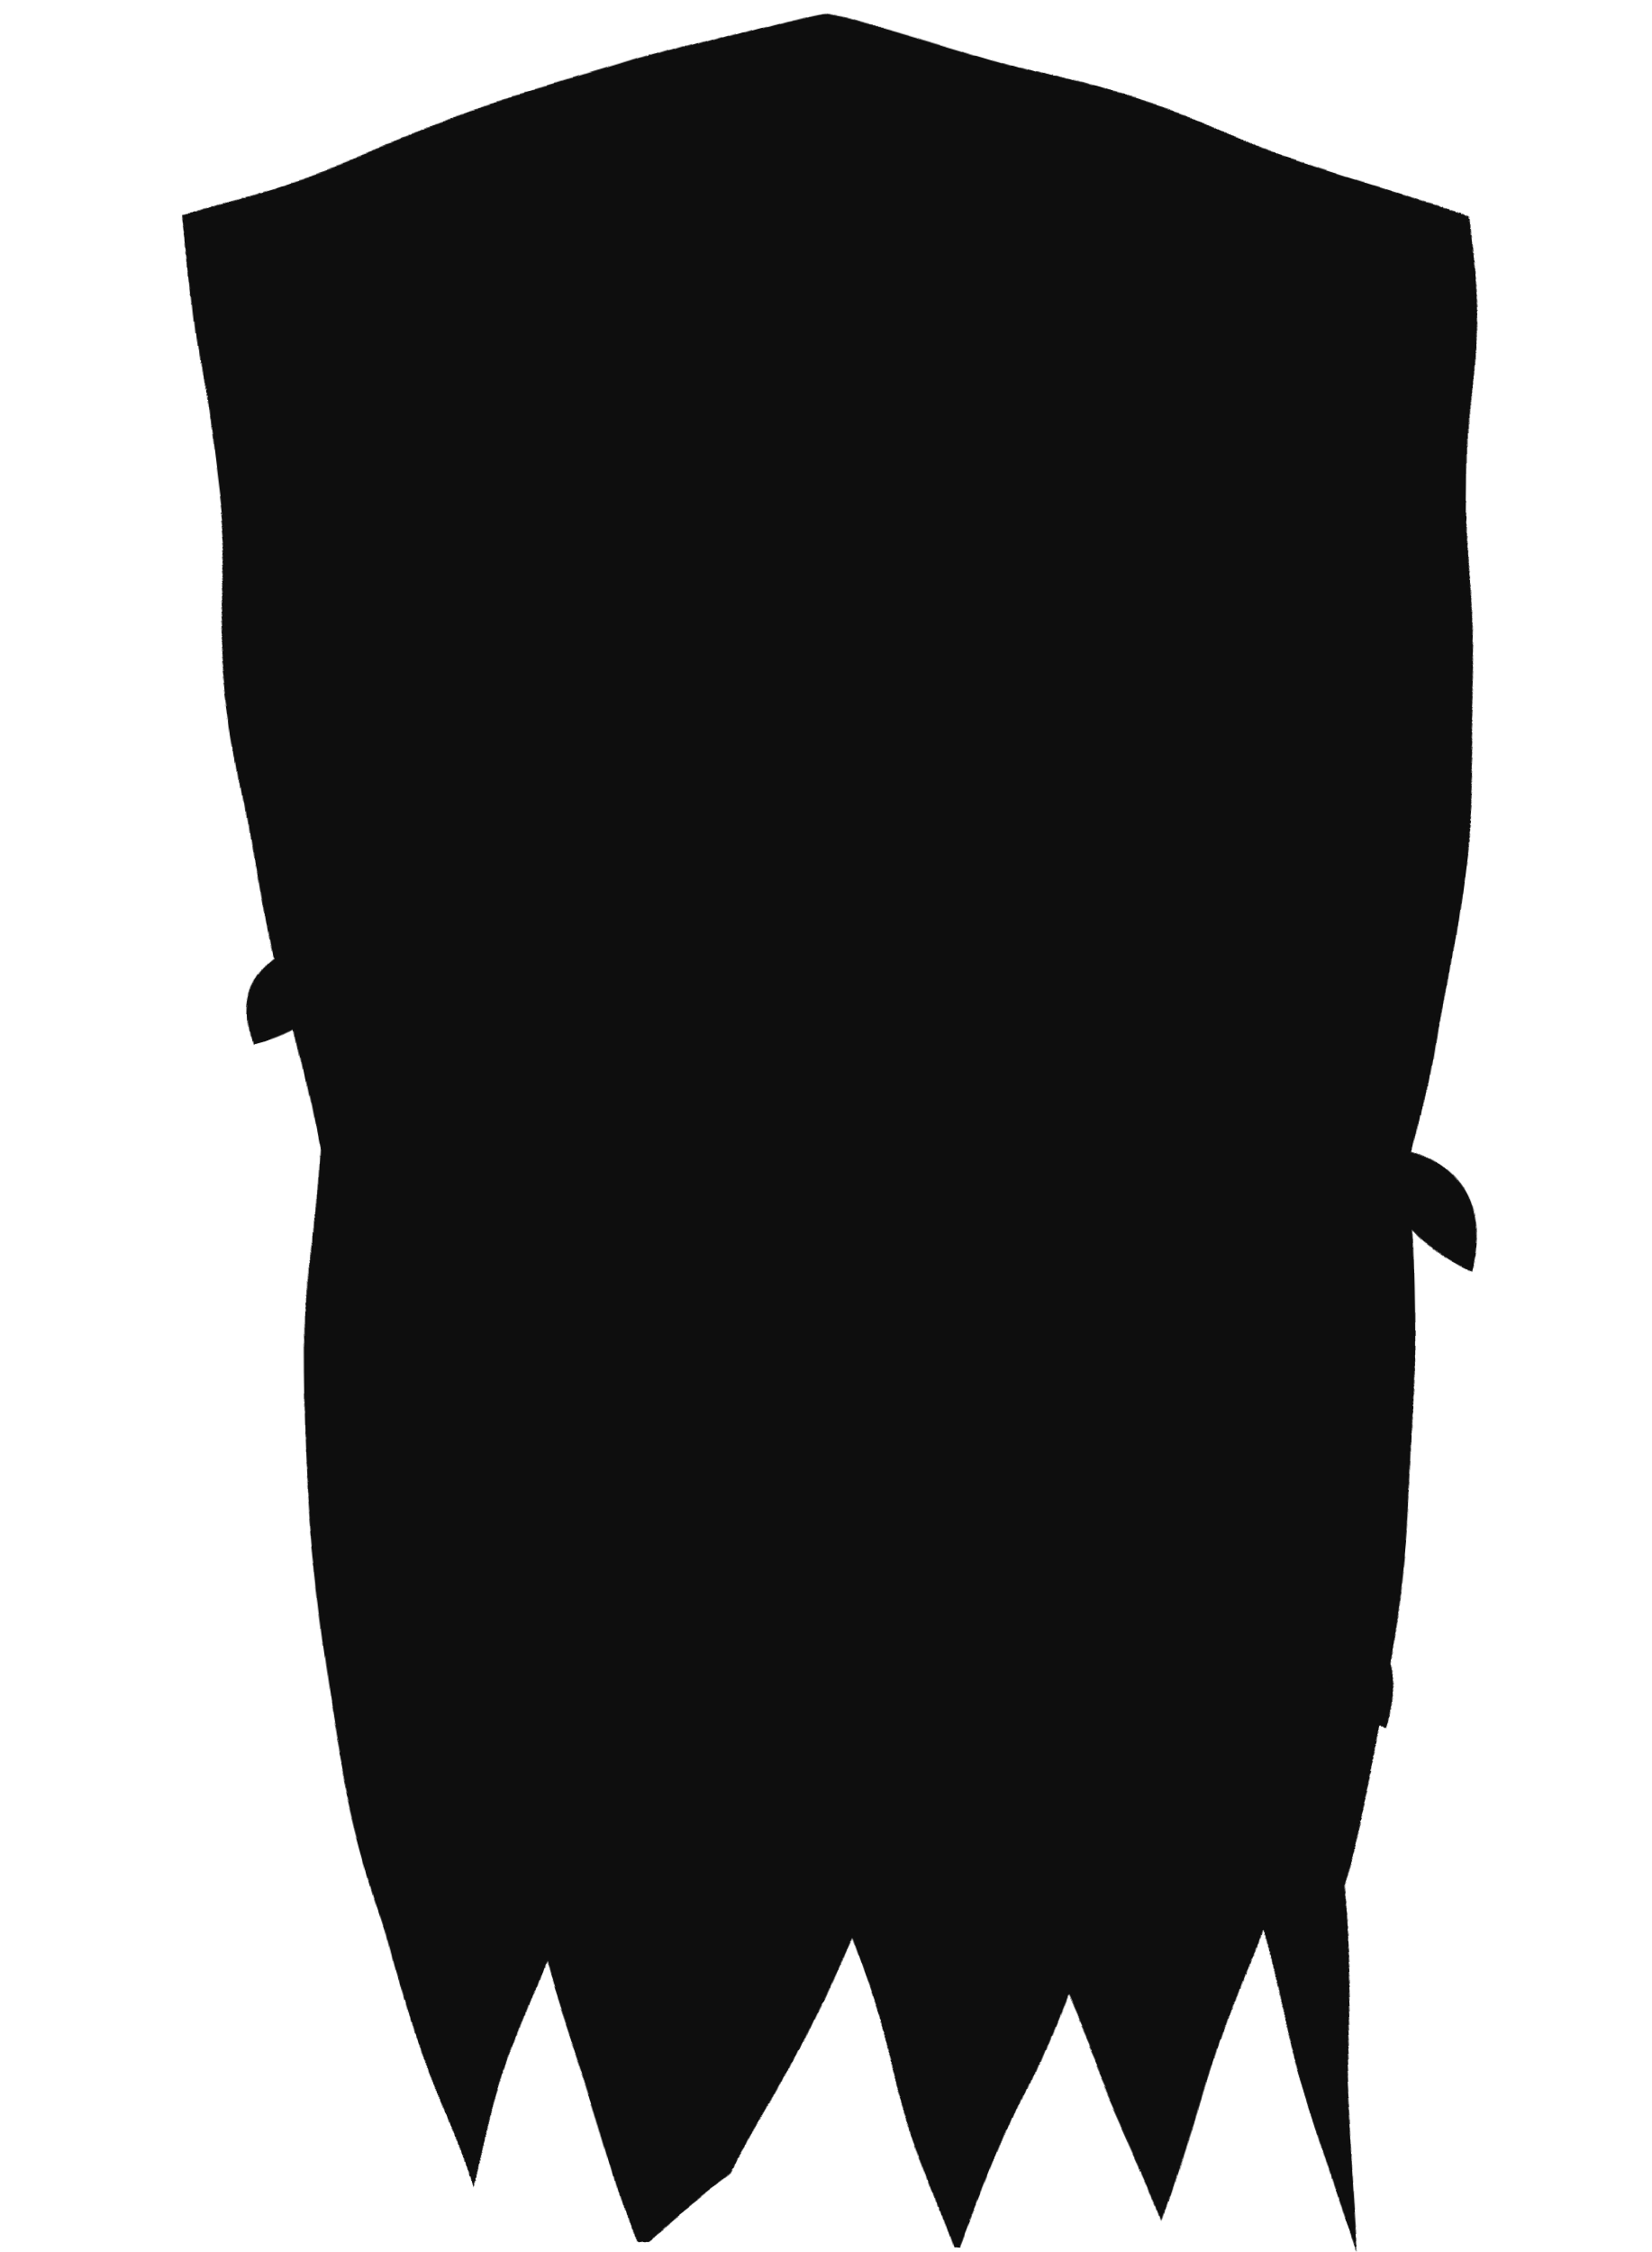
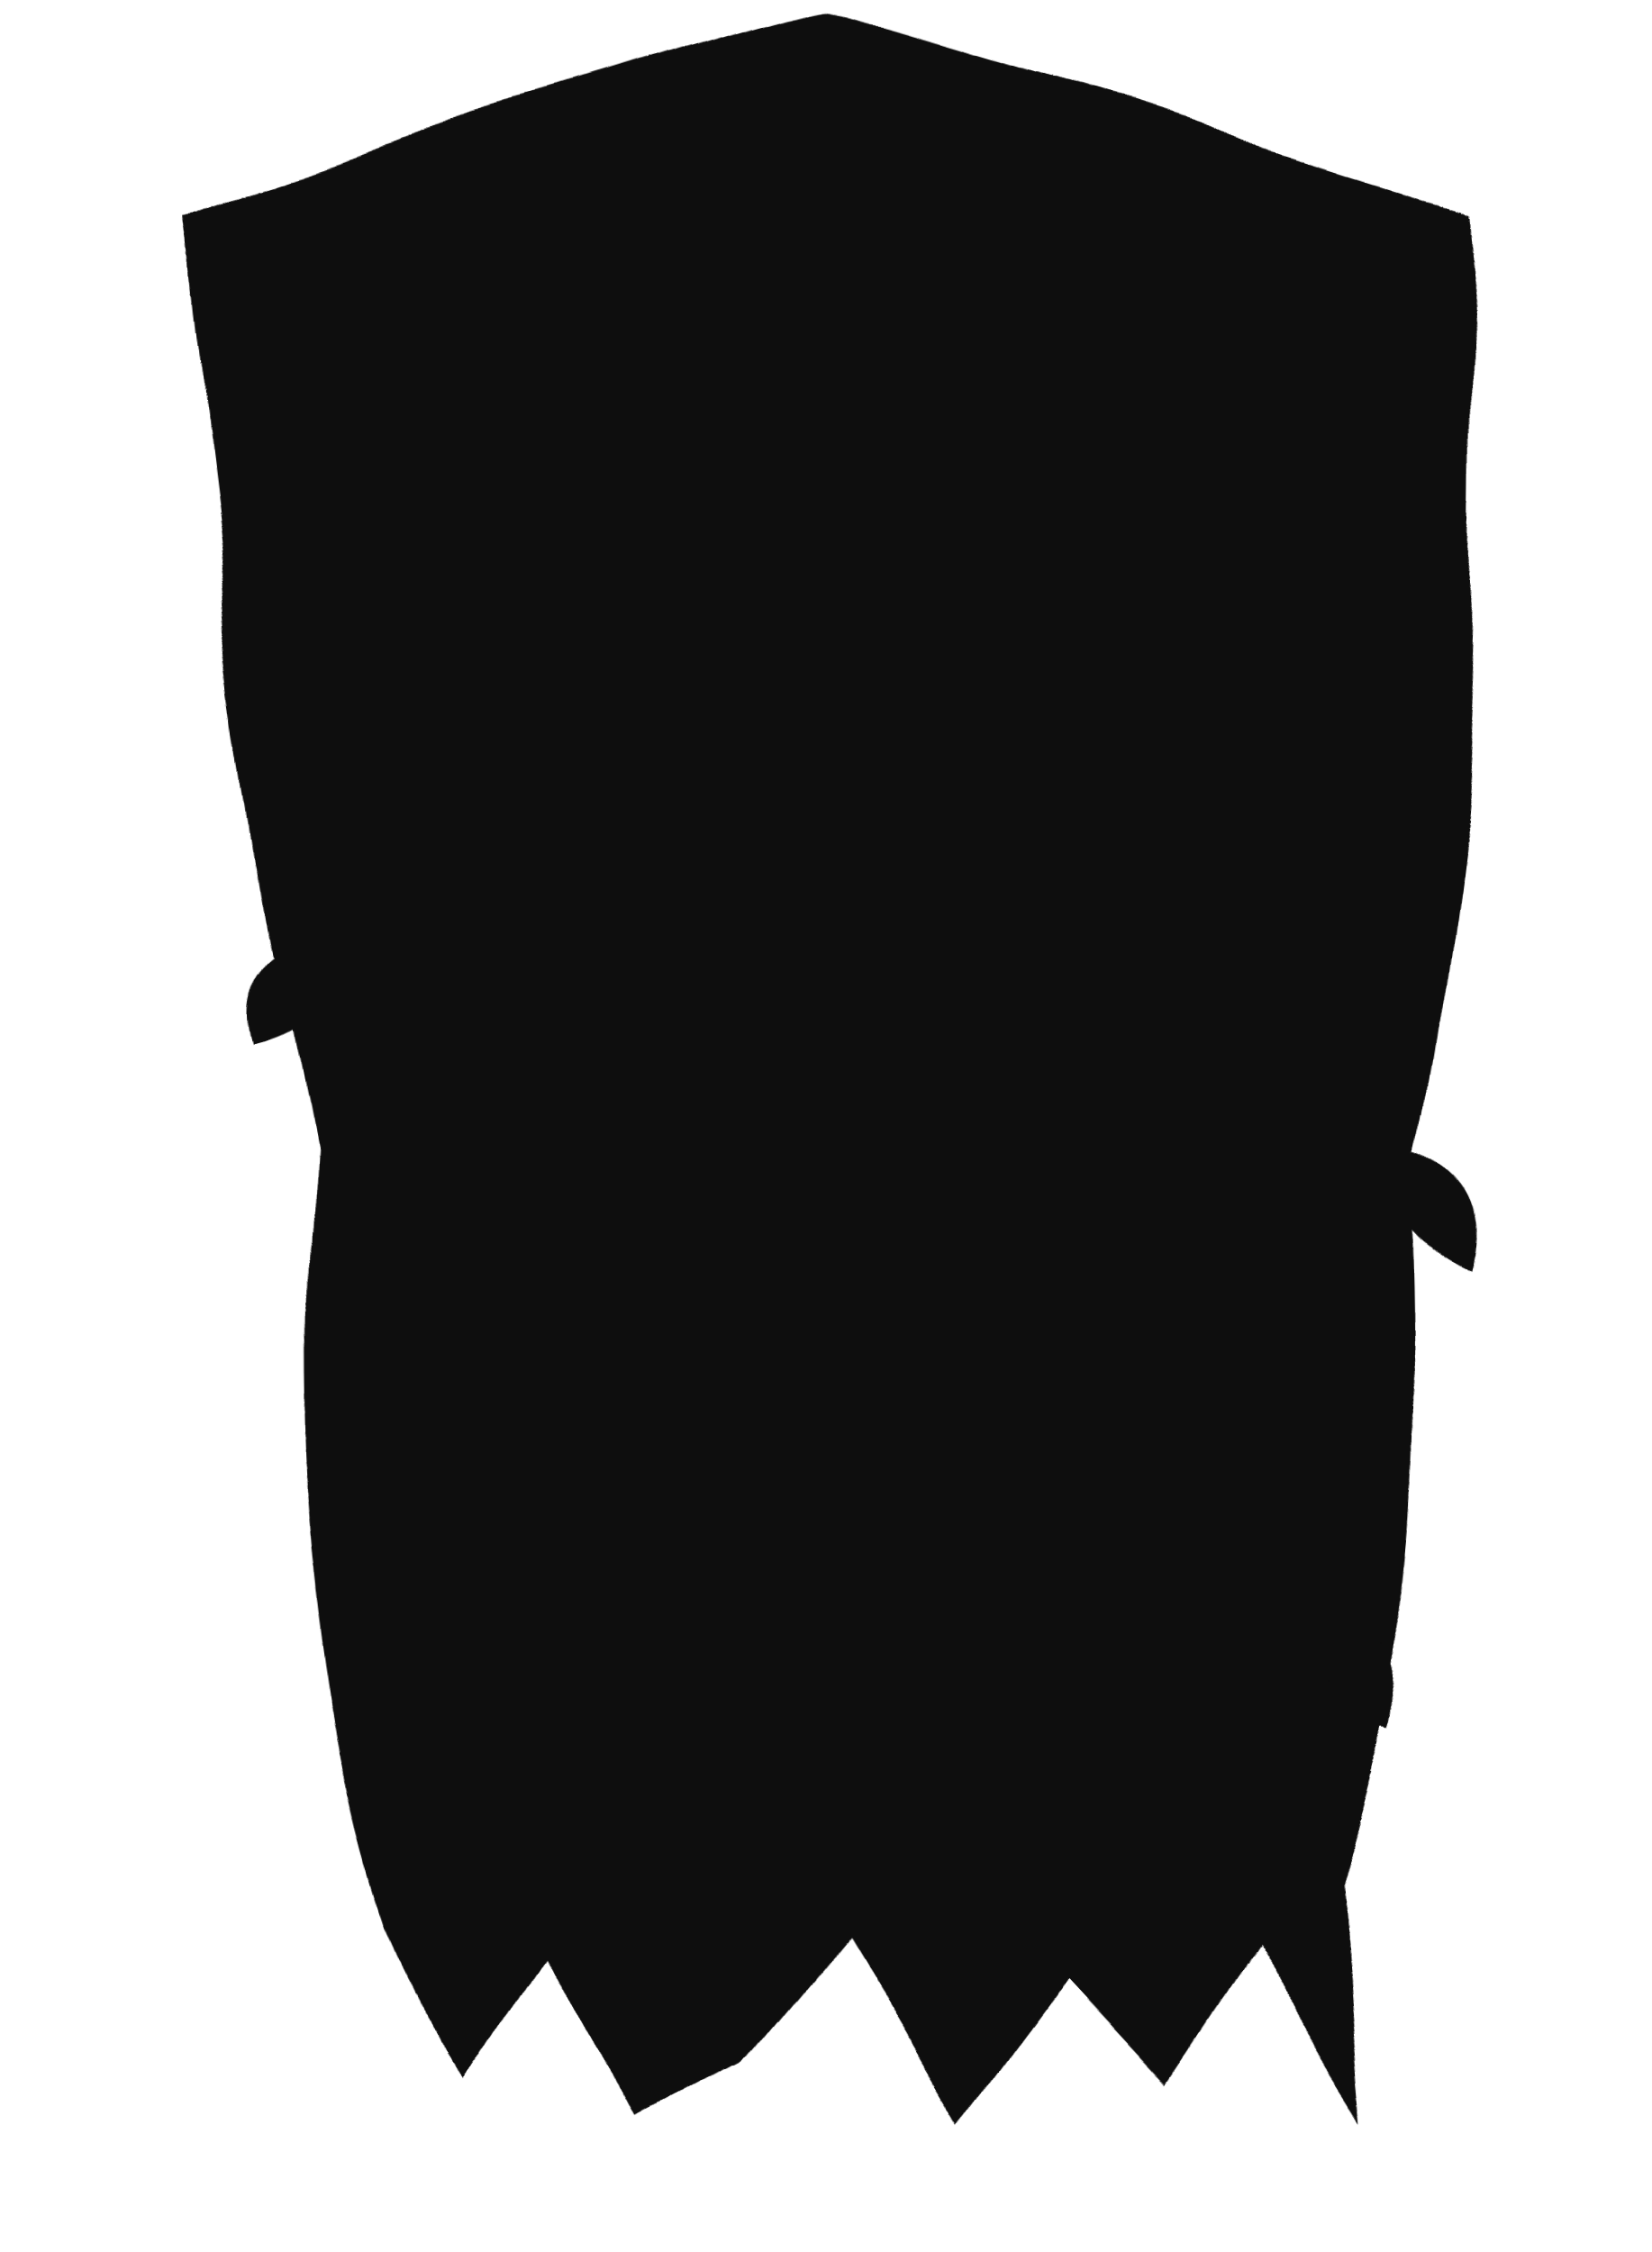
<svg xmlns="http://www.w3.org/2000/svg" viewBox="0 0 220 300" width="220" height="300">
  <defs>
    <filter id="ink" x="-18%" y="-18%" width="136%" height="136%">
      <feTurbulence type="fractalNoise" baseFrequency="0.018" numOctaves="2" seed="7" result="n" />
      <feDisplacementMap in="SourceGraphic" in2="n" scale="7" xChannelSelector="R" yChannelSelector="G" />
    </filter>
  </defs>
  <g filter="url(#ink)">
-     <path d="M24 28              Q106 2 110 2              Q114 2 196 28              Q200 92 188 154              Q192 214 178 252              L181 300 167 258 155 295 142 266 128 301 113 258 98 291 85 301 73 260 62 293 52 256              Q38 214 42 154              Q30 92 24 28 Z" fill="#0e0e0e" />
+     <path d="M24 28              Q106 2 110 2              Q114 2 196 28              Q200 92 188 154              Q192 214 178 252              L181 282 167 260 155 278 142 264 128 283 113 258 98 276 85 283 73 260 62 277 52 256              Q38 214 42 154              Q30 92 24 28 Z" fill="#0e0e0e" />
    <path d="M188 154 q11 4 8 16 q-7 -3 -10 -9 Z" fill="#0e0e0e" />
    <path d="M42 124 q-11 3 -8 15 q8 -2 10 -8 Z" fill="#0e0e0e" />
    <path d="M178 214 q11 5 7 17 q-8 -4 -9 -11 Z" fill="#0e0e0e" />
  </g>
</svg>
